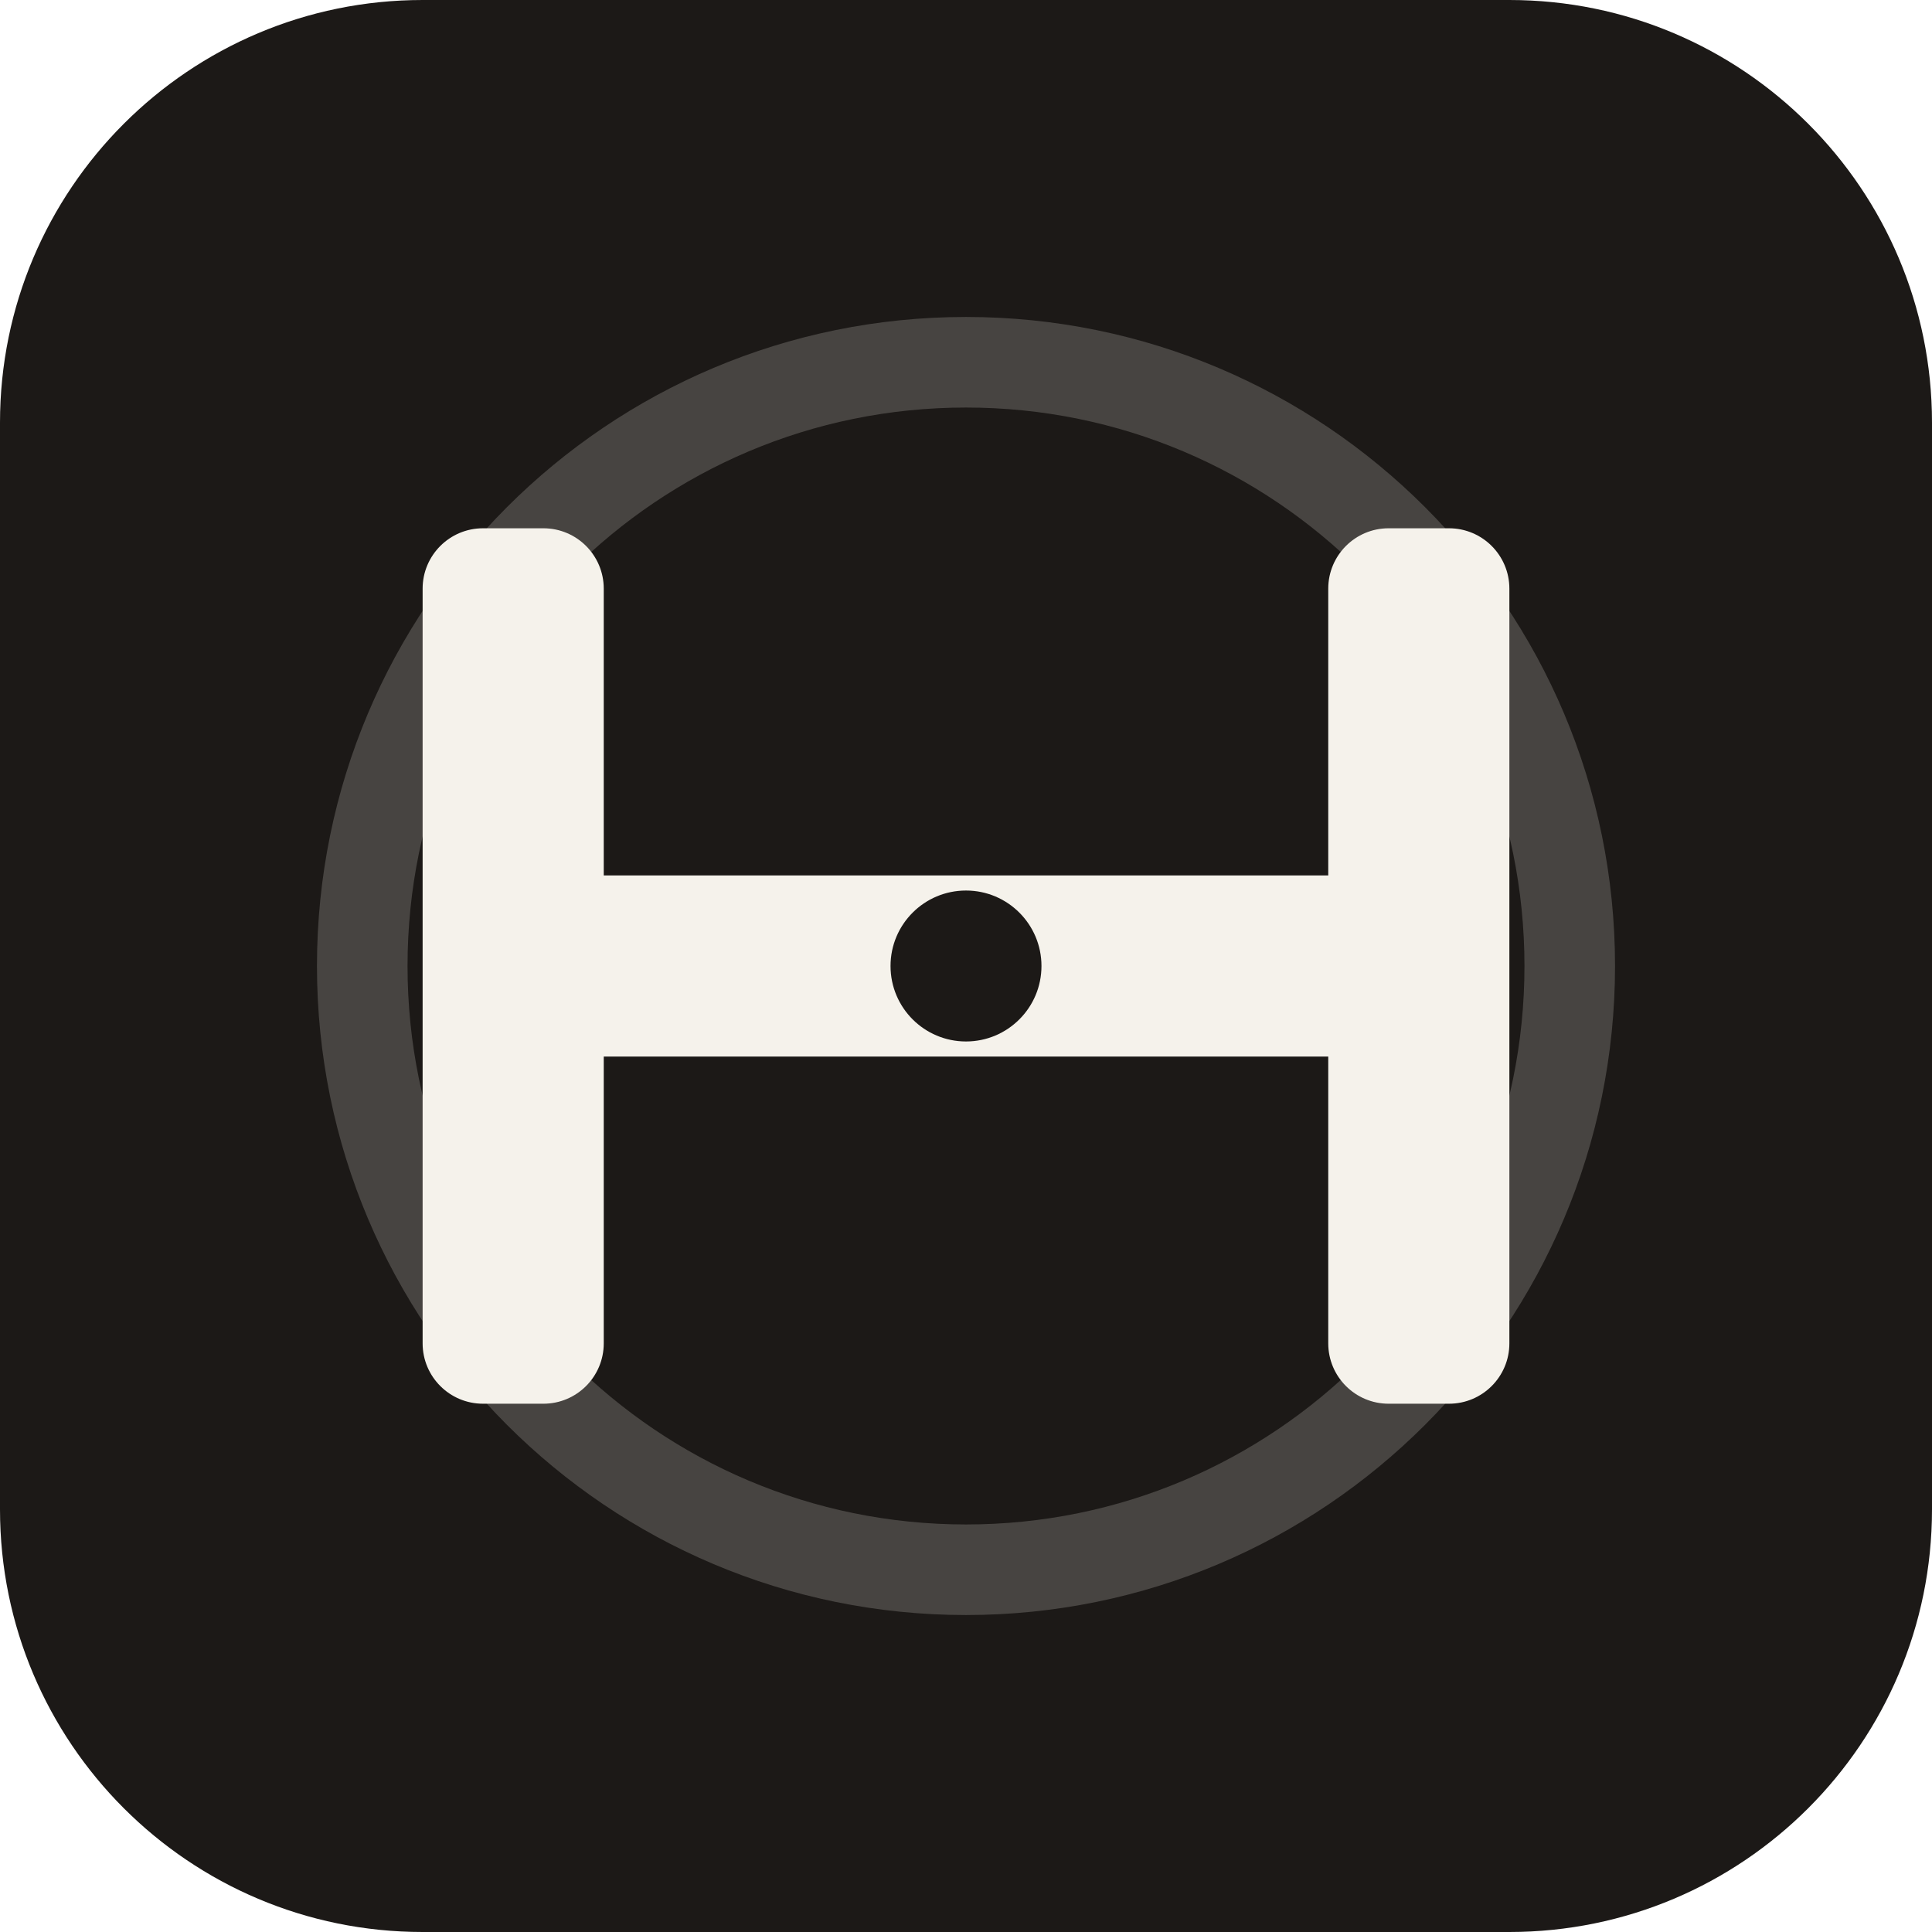
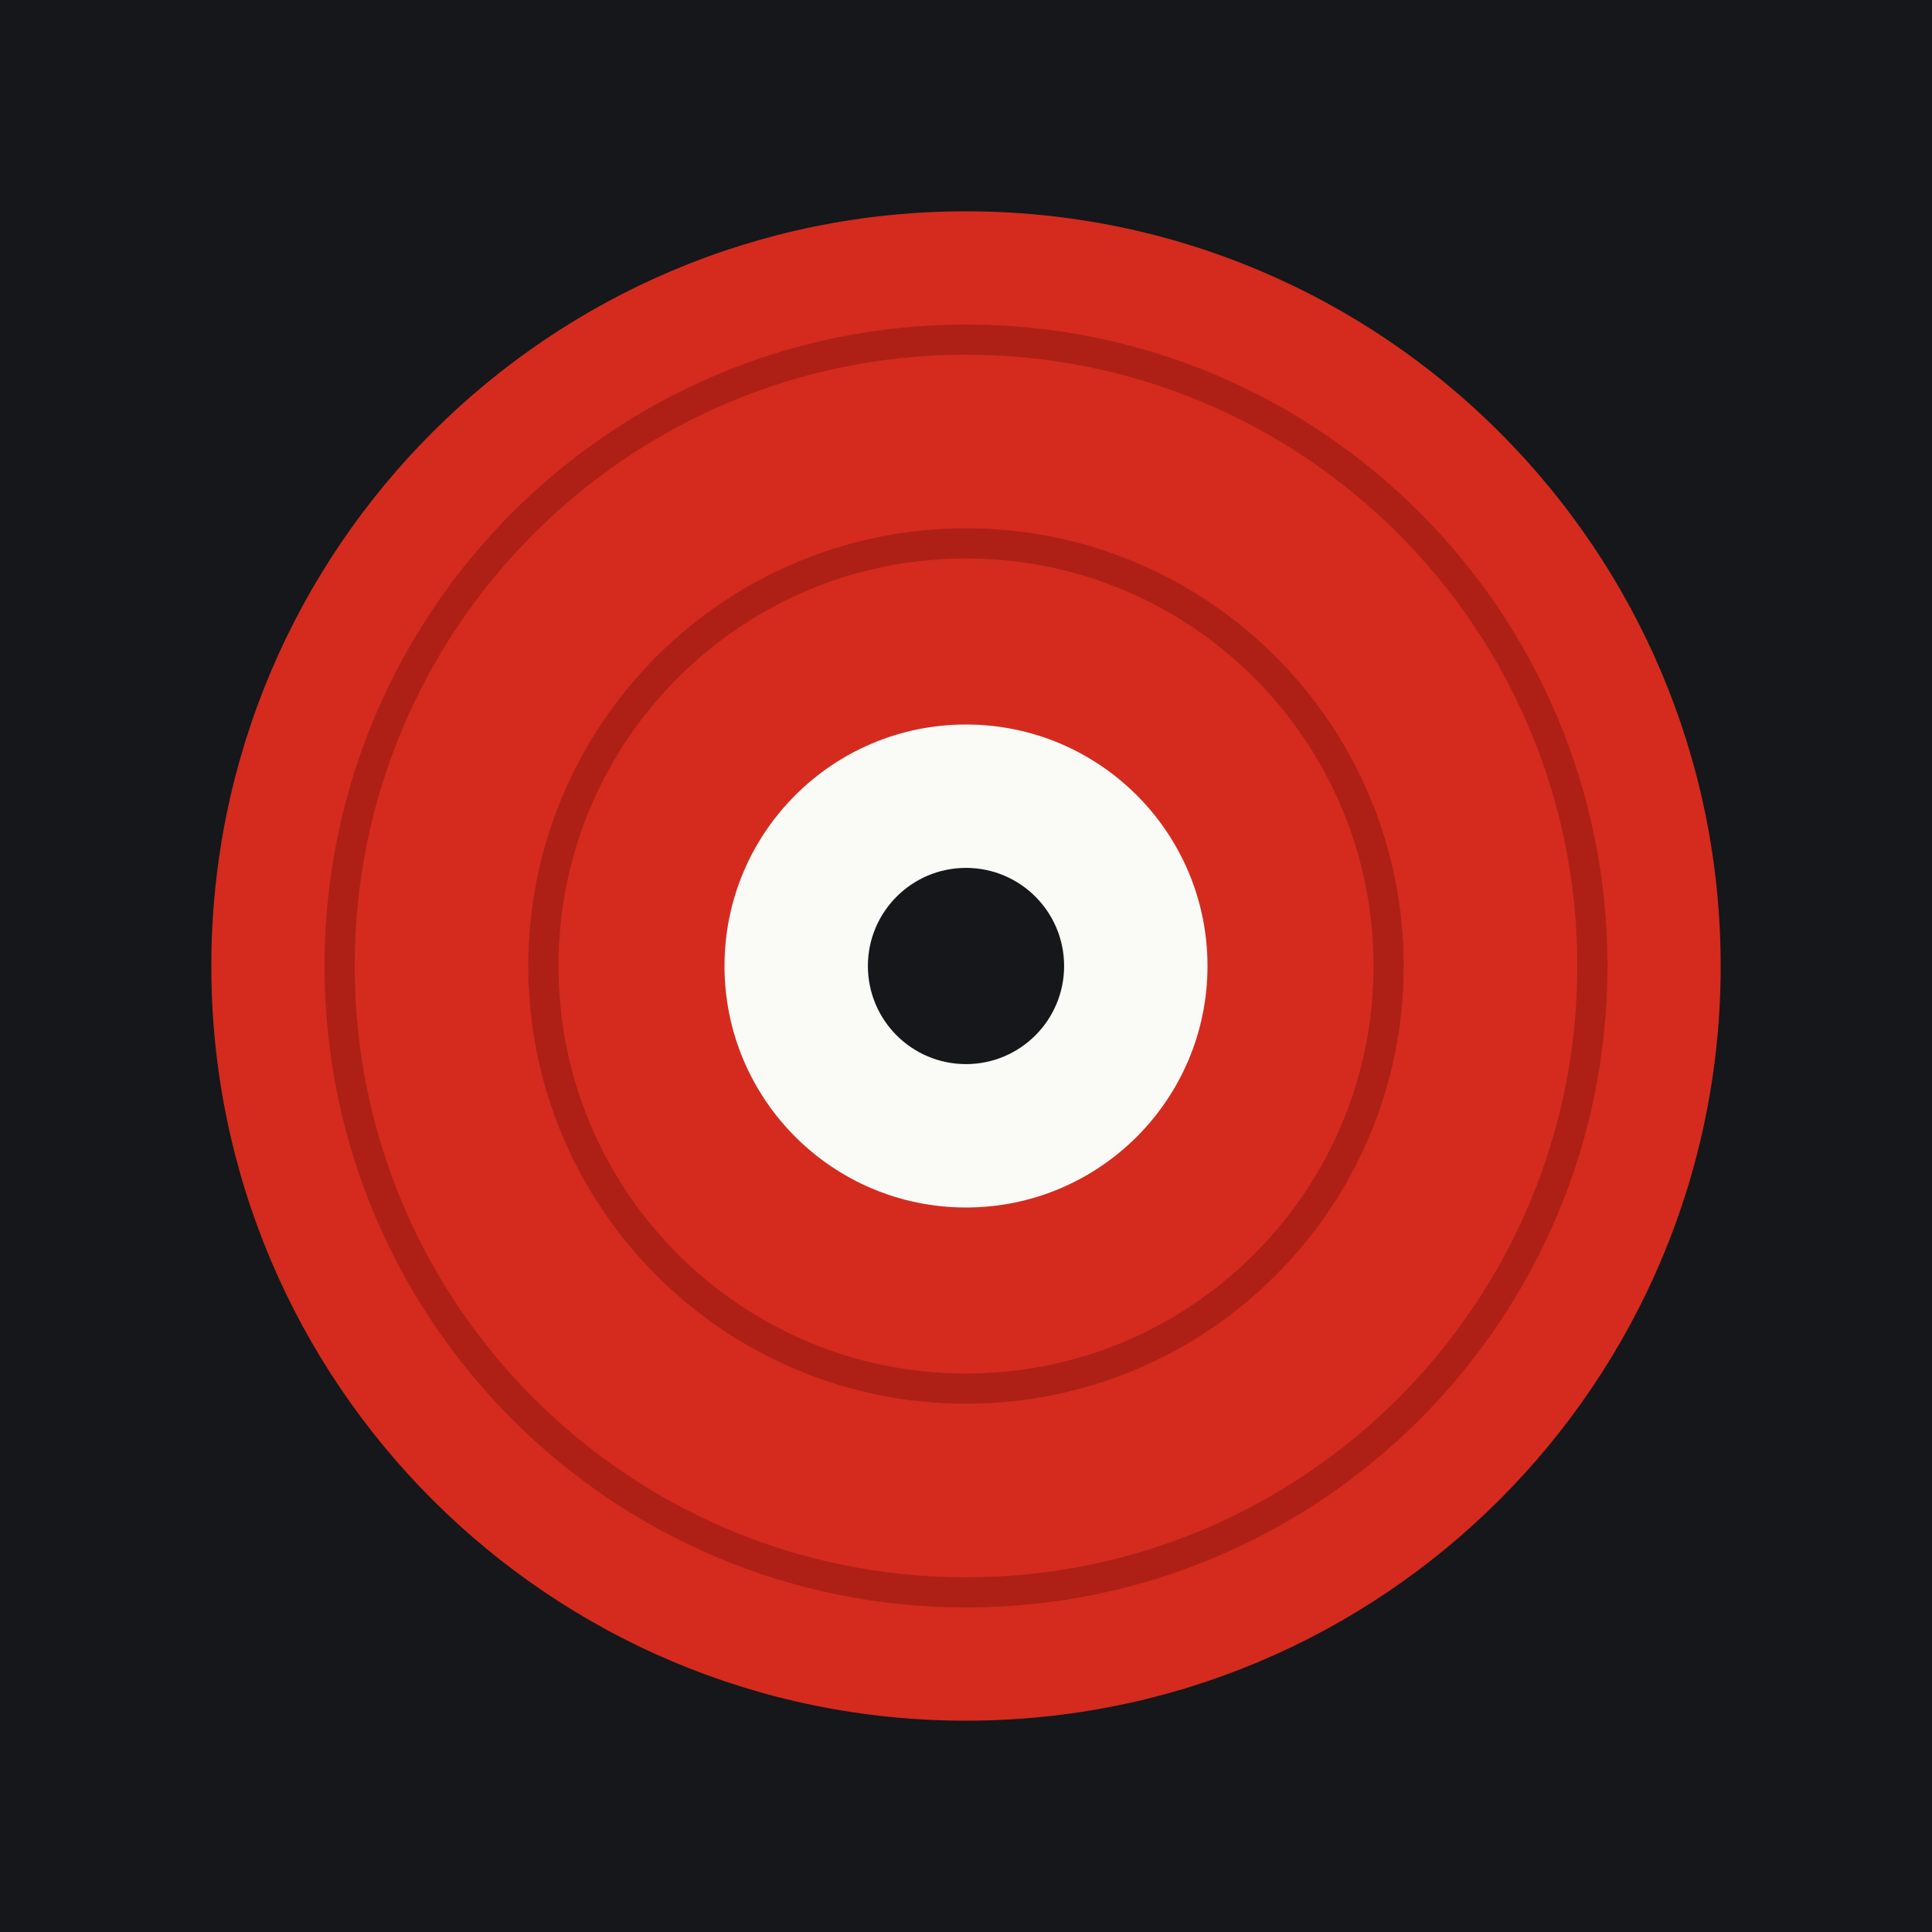
<svg xmlns="http://www.w3.org/2000/svg" viewBox="0 0 512 512">
-   <rect width="512" height="512" rx="112" fill="#1c1917" />
-   <circle cx="256" cy="256" r="160" fill="none" stroke="#f5f2eb" stroke-width="24" opacity="0.2" />
-   <rect x="136" y="232" width="240" height="48" rx="12" fill="#f5f2eb" />
-   <rect x="112" y="140" width="48" height="232" rx="16" fill="#f5f2eb" />
-   <rect x="352" y="140" width="48" height="232" rx="16" fill="#f5f2eb" />
-   <circle cx="256" cy="256" r="20" fill="#1c1917" />
+   <rect width="512" height="512" fill="#15171A" />
+   <circle cx="256" cy="256" r="200" fill="#D42B1E" />
+   <circle cx="256" cy="256" r="166" fill="none" stroke="#AE2016" stroke-width="8" />
+   <circle cx="256" cy="256" r="112" fill="none" stroke="#AE2016" stroke-width="8" />
+   <circle cx="256" cy="256" r="64" fill="#FAFAF7" />
+   <circle cx="256" cy="256" r="26" fill="#15171A" />
</svg>
